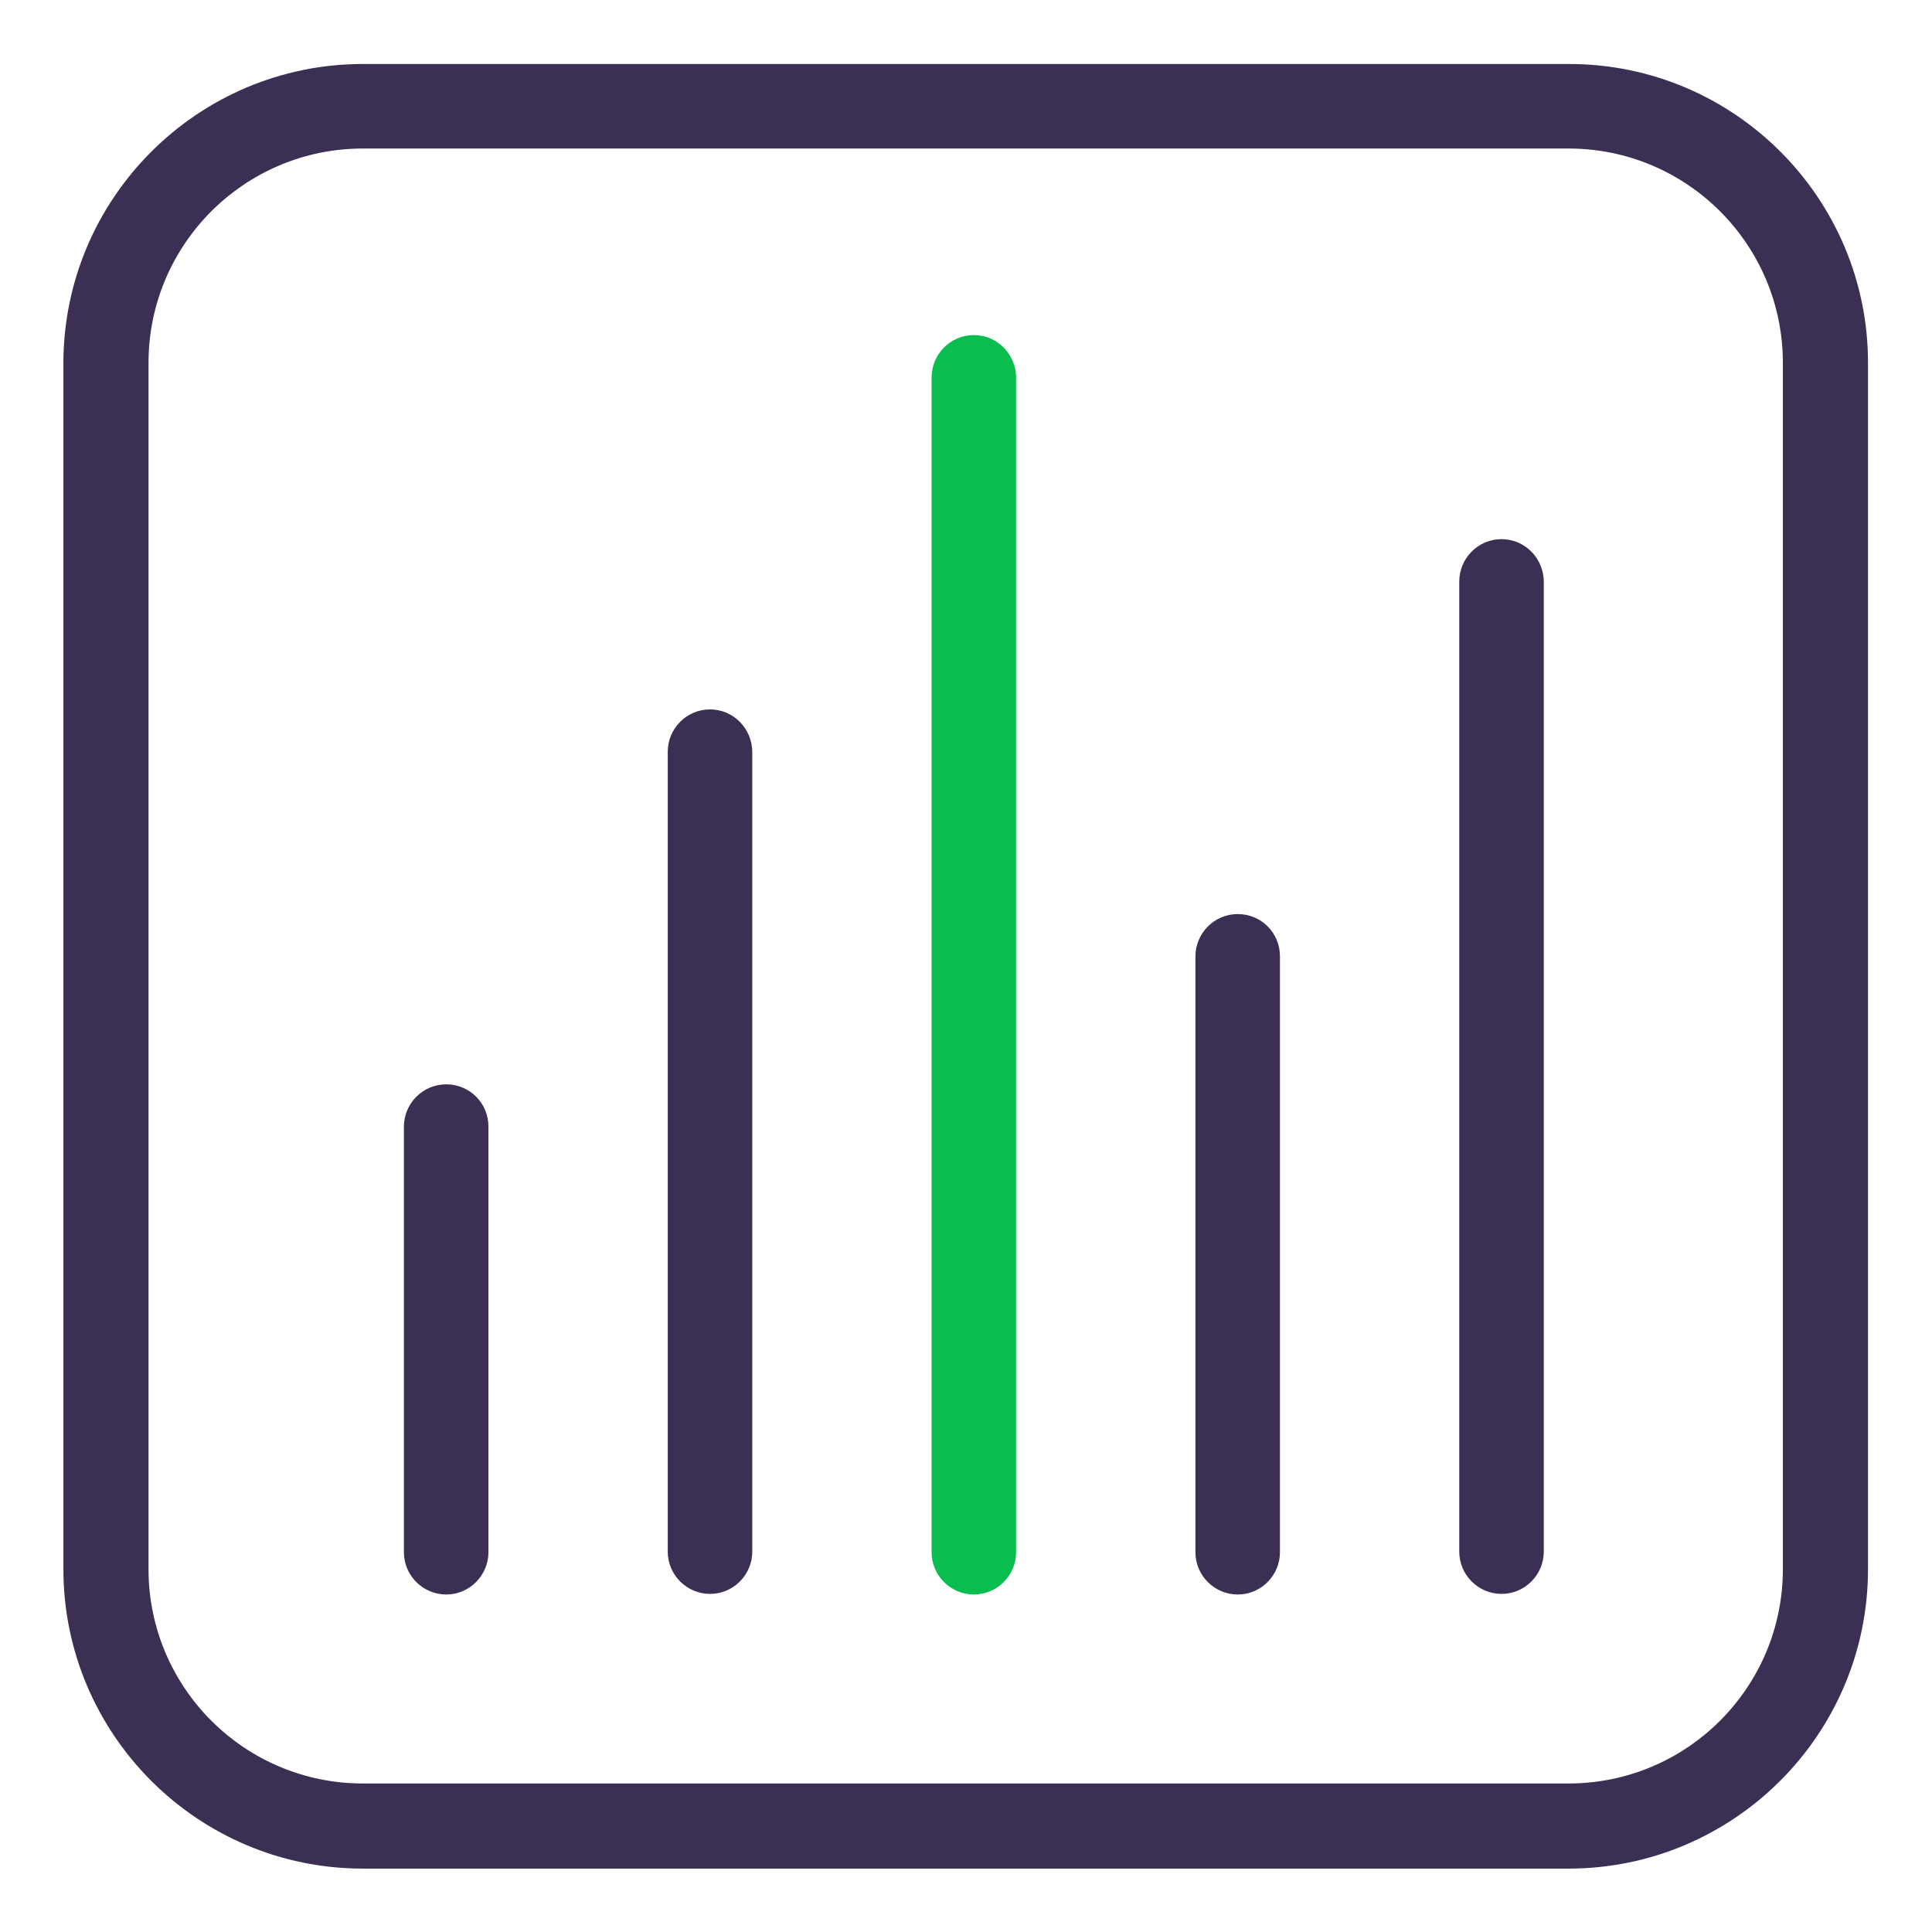
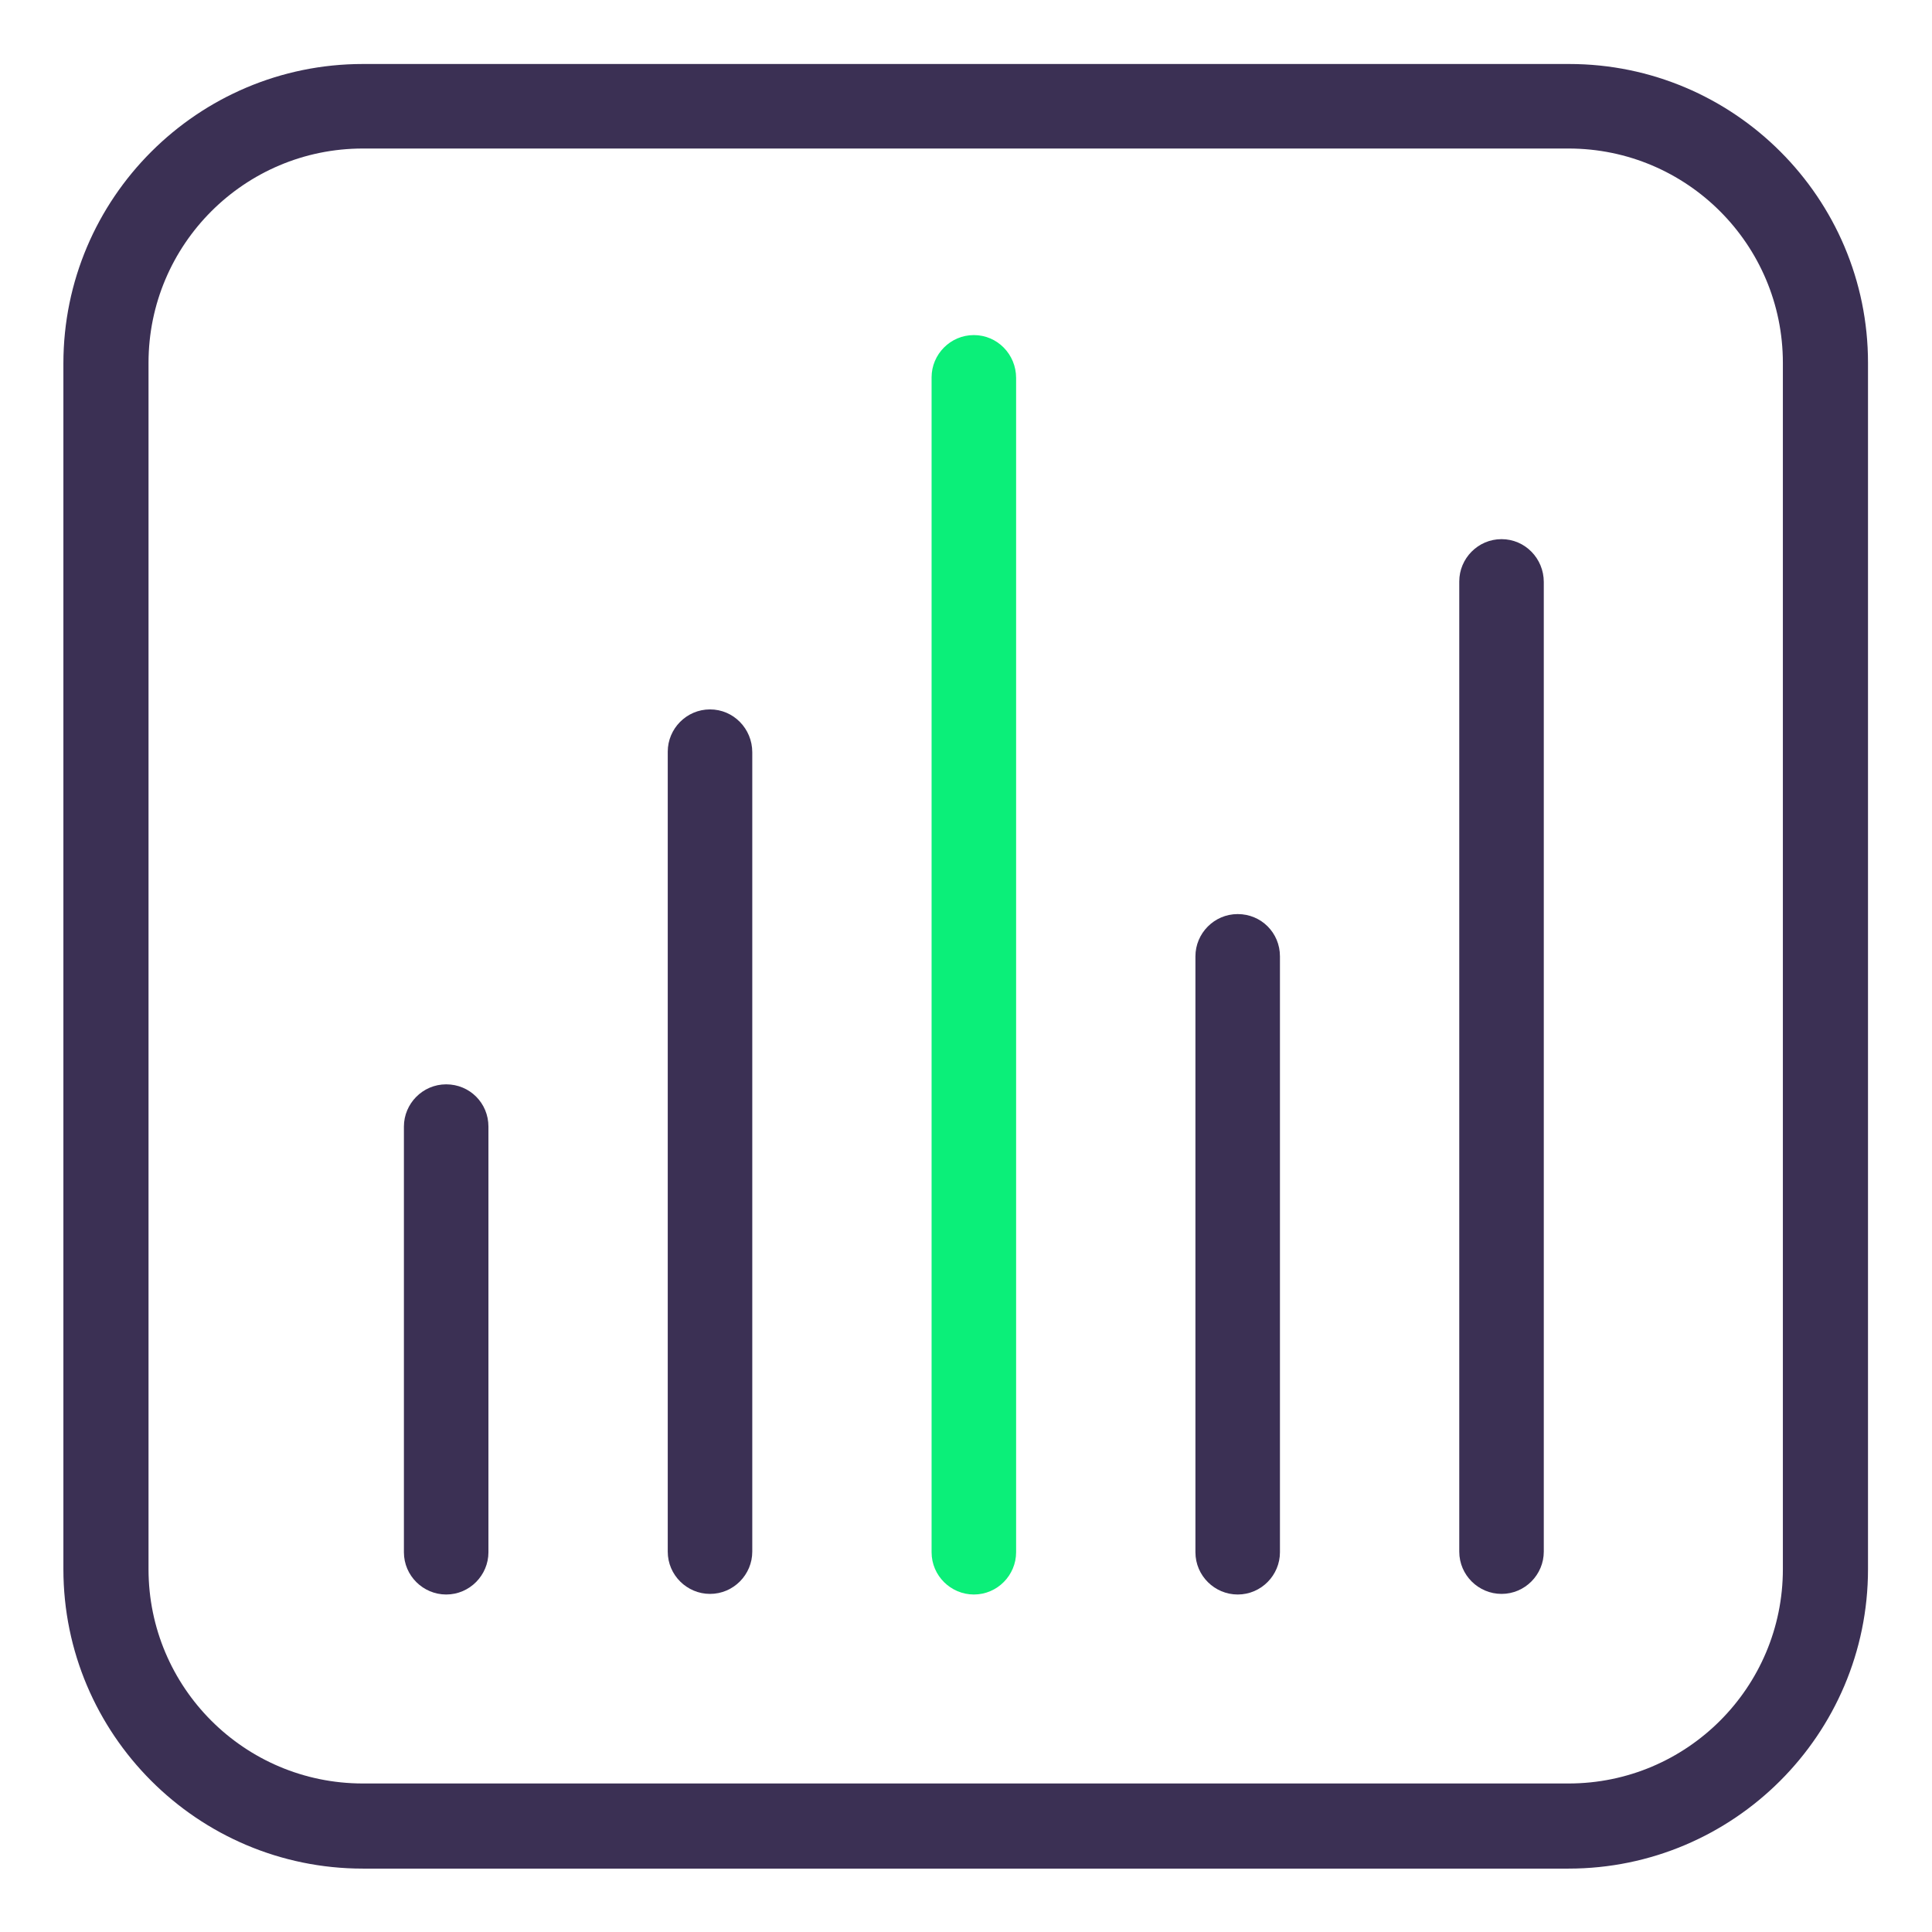
<svg xmlns="http://www.w3.org/2000/svg" width="320" height="320" viewBox="0 0 320 320">
  <style type="text/css">
	.st1{fill:#3B3054;}
- 	.st2{fill:#0ABD4F;}
+ 	.st2{fill:#0bef79;}
</style>
  <g>
    <path class="st1" d="M259.9,10.6H60.1c-27.3,0-49.6,22.2-49.6,49.6v199.7c0,27.3,22.2,49.6,49.6,49.6h199.7   c27.3,0,49.6-22.2,49.6-49.6V60.1C309.4,32.8,287.2,10.6,259.9,10.6z M295.3,259.9c0,19.6-15.9,35.5-35.5,35.5H60.1   c-19.6,0-35.5-15.9-35.5-35.5V60.1c0-19.6,15.9-35.5,35.5-35.5h199.7c19.6,0,35.5,15.9,35.5,35.5V259.9z" />
    <path class="st1" d="M73.9,179.6c-3.9,0-7,3.2-7,7v70.5c0,3.9,3.2,7,7,7c3.9,0,7-3.2,7-7v-70.5   C80.9,182.7,77.8,179.6,73.9,179.6z" />
    <path class="st1" d="M117.6,117.5c-3.9,0-7,3.2-7,7v132.5c0,3.9,3.2,7,7,7c3.9,0,7-3.2,7-7V124.6   C124.6,120.7,121.5,117.5,117.6,117.5z" />
    <g>
      <path class="st2" d="M161.3,55.5c-3.9,0-7,3.2-7,7v194.6c0,3.9,3.2,7,7,7c3.9,0,7-3.2,7-7V62.6    C168.3,58.7,165.2,55.5,161.3,55.5z" />
    </g>
    <path class="st1" d="M248.7,89.3c-3.9,0-7,3.2-7,7v160.7c0,3.9,3.2,7,7,7c3.9,0,7-3.2,7-7V96.4   C255.7,92.5,252.6,89.3,248.7,89.3z" />
    <path class="st1" d="M205,151.4c-3.9,0-7,3.2-7,7v98.7c0,3.9,3.2,7,7,7c3.9,0,7-3.2,7-7v-98.7C212,154.5,208.9,151.4,205,151.4z   " />
  </g>
</svg>
